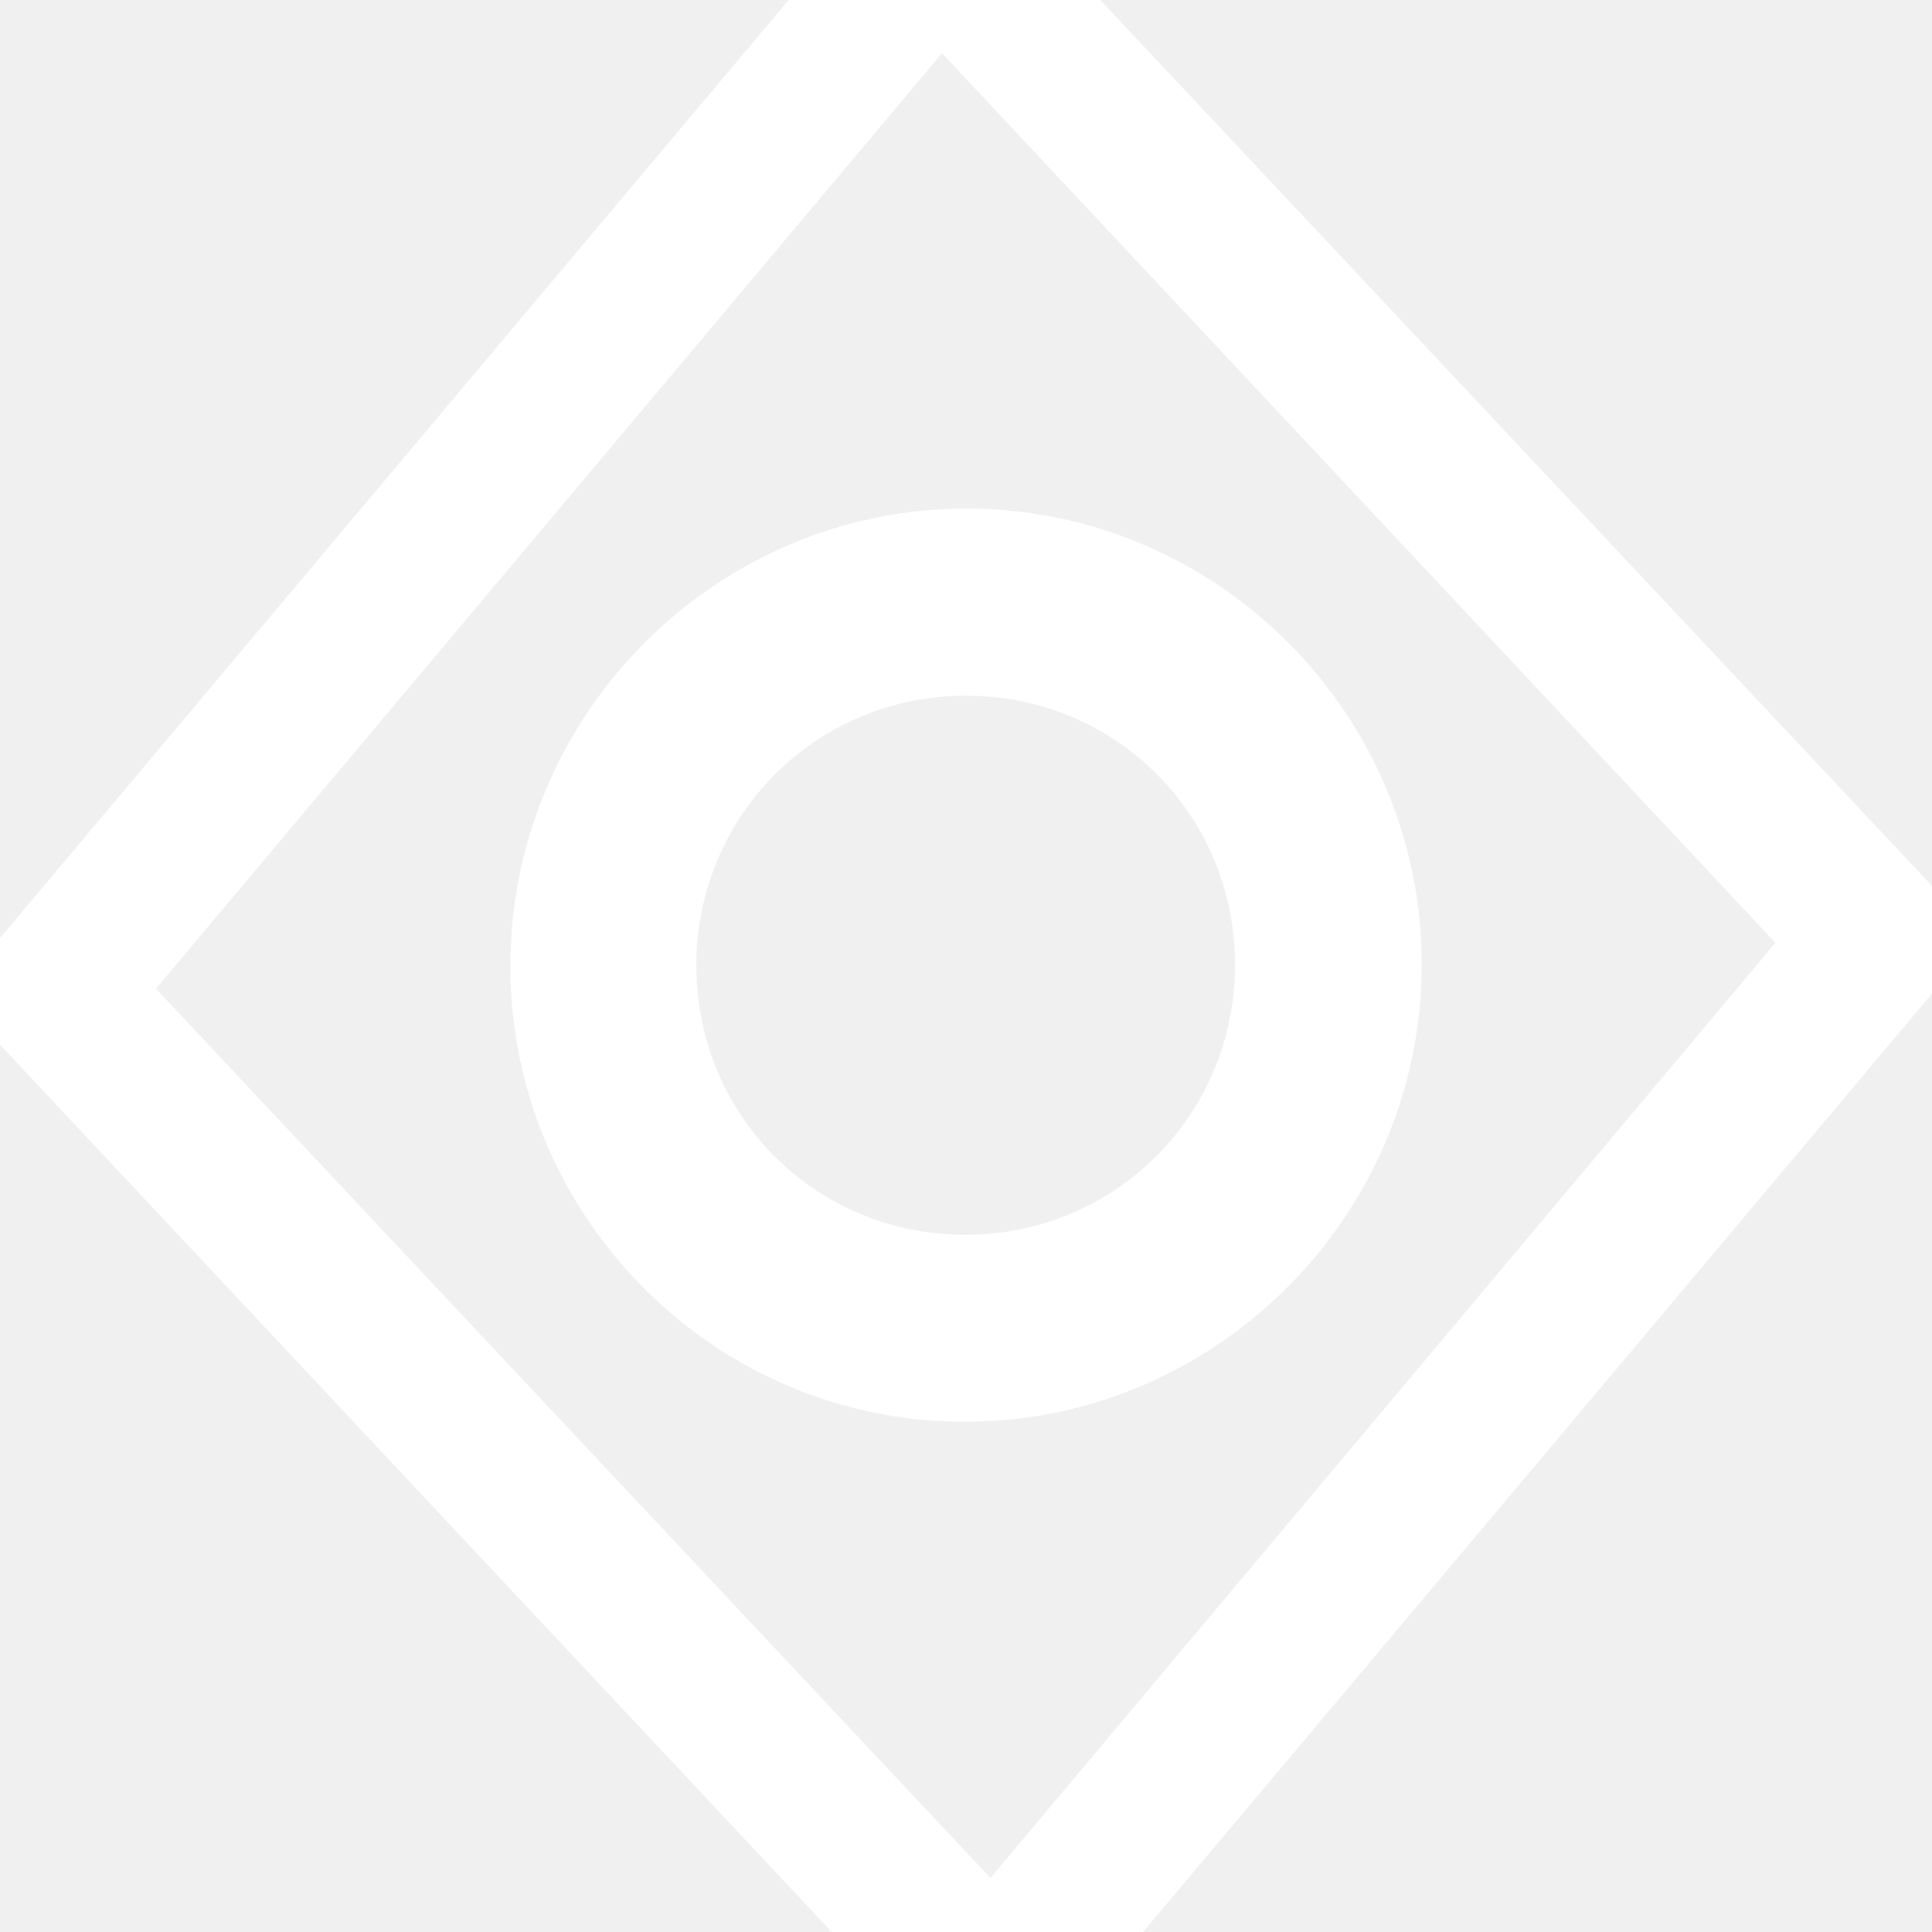
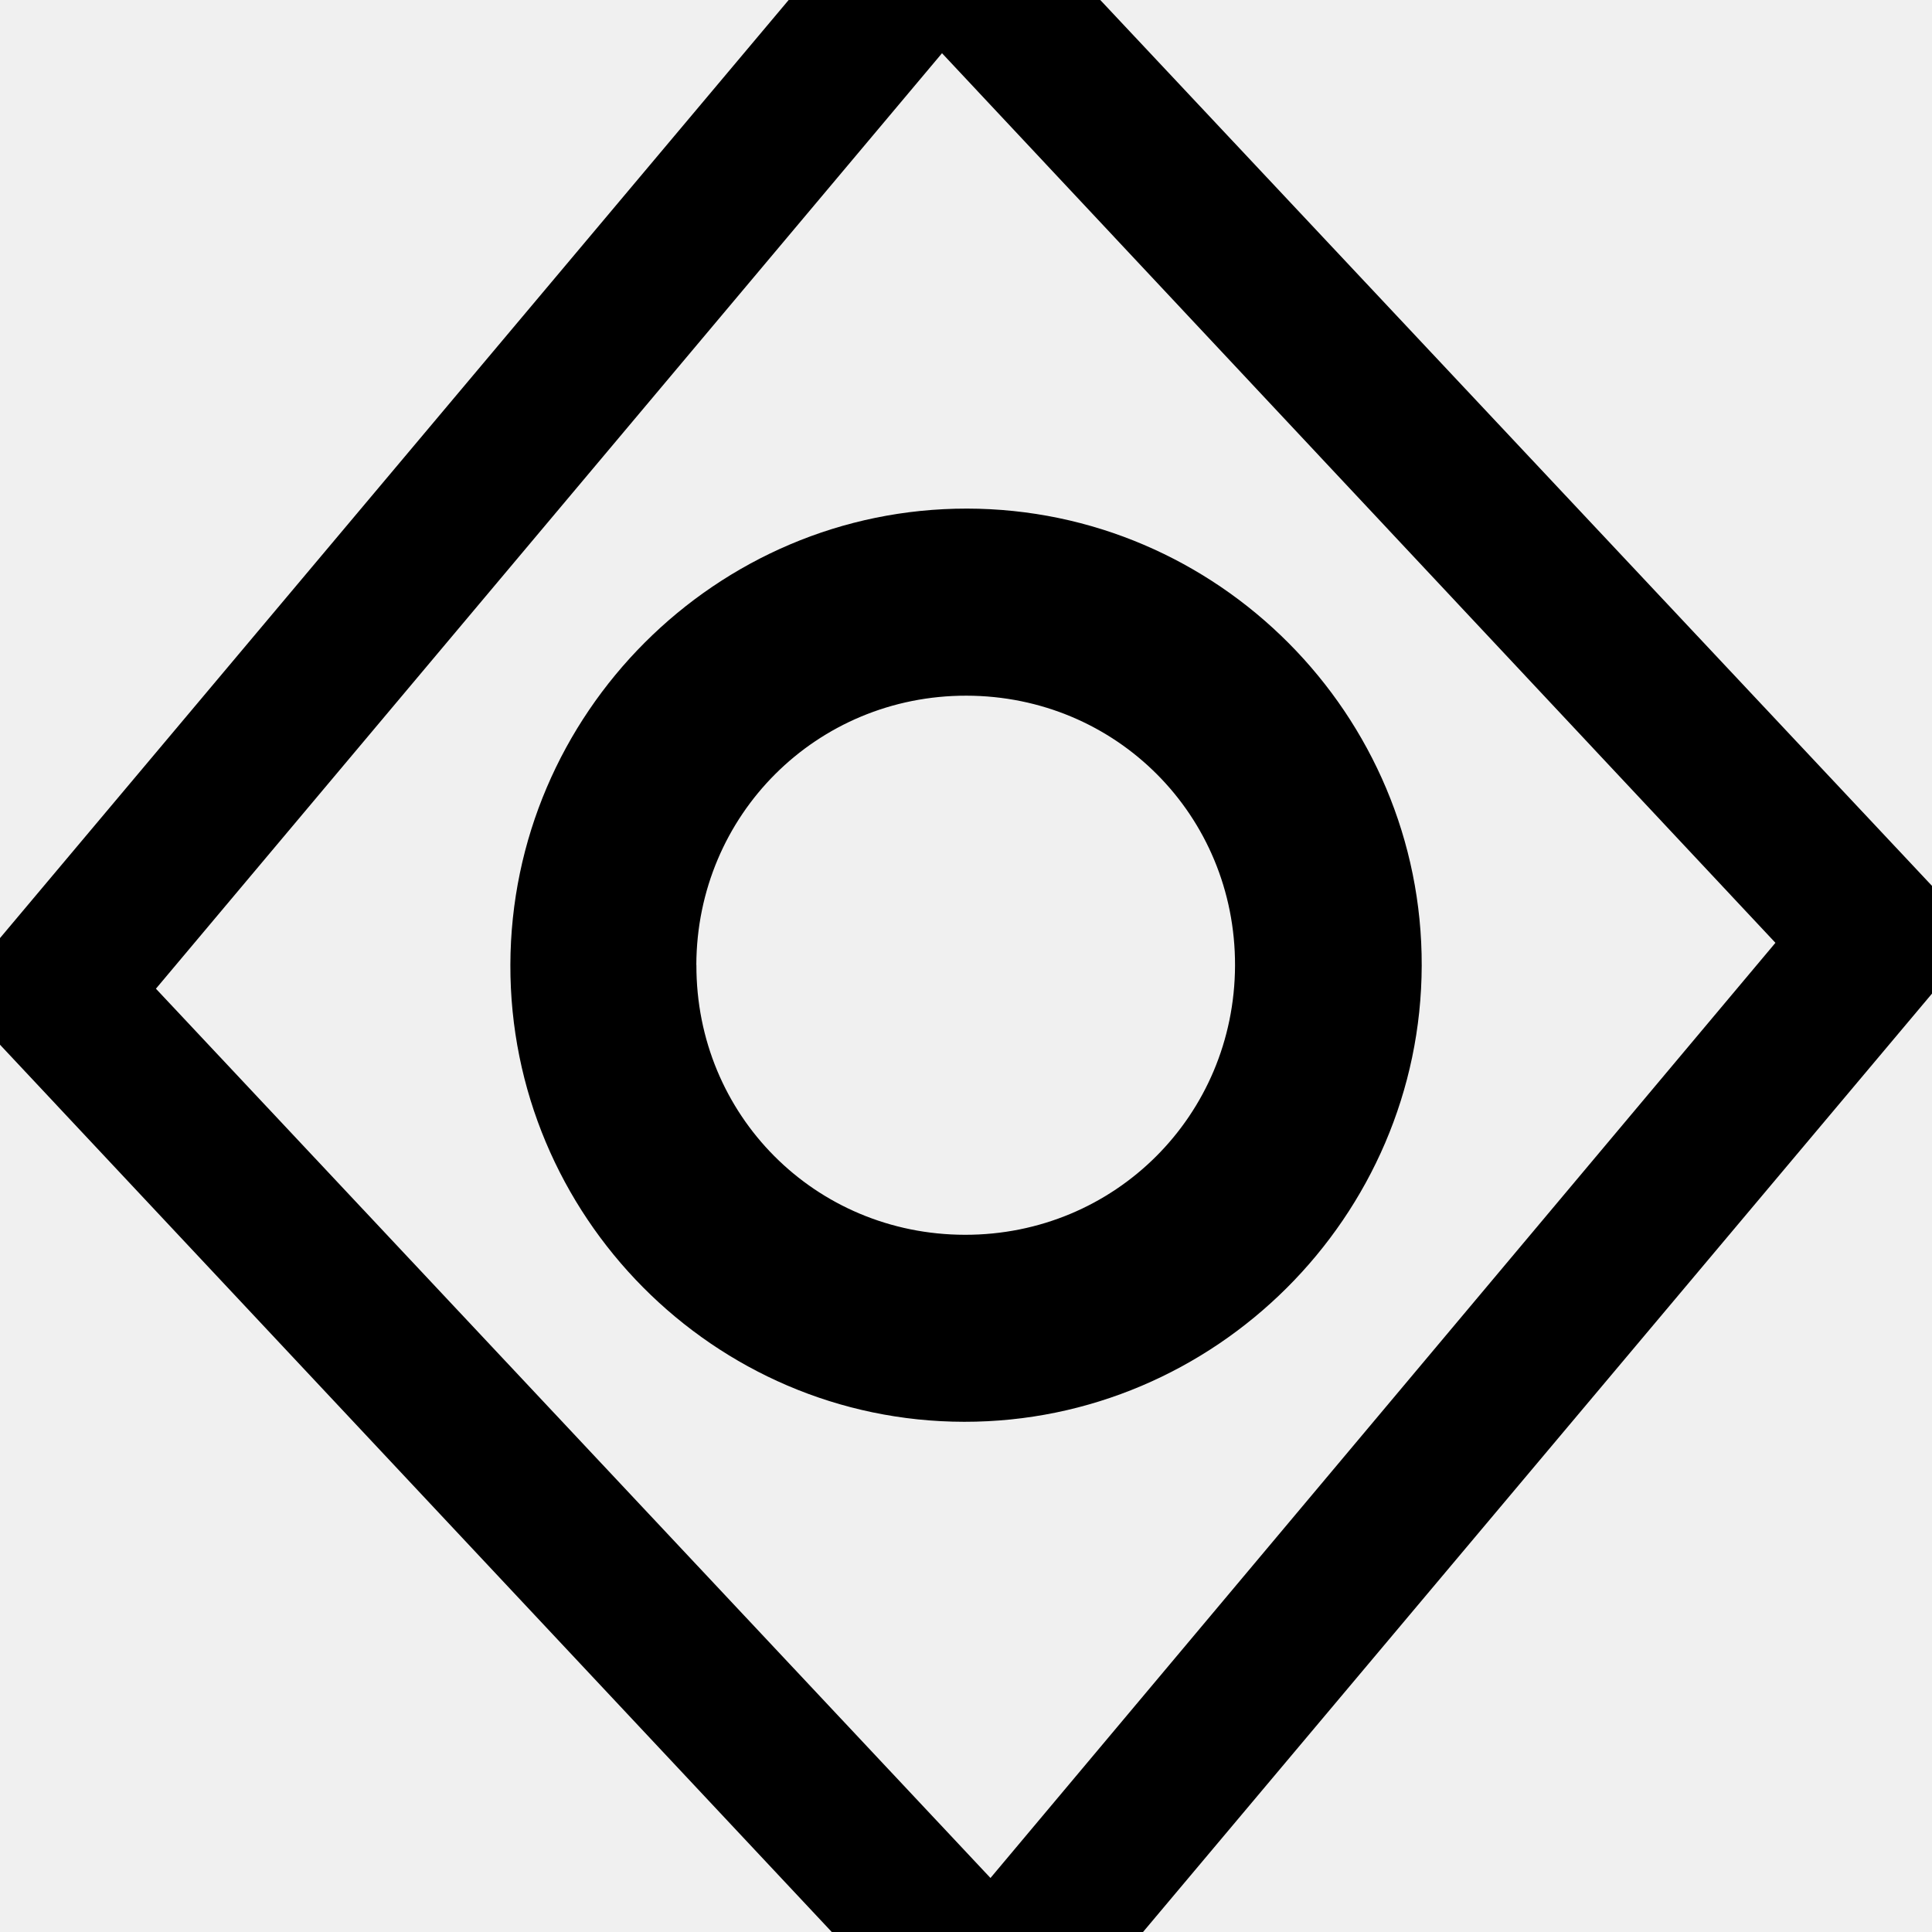
<svg xmlns="http://www.w3.org/2000/svg" width="24" height="24" viewBox="0 0 24 24" fill="none">
-   <g fill="#fff">
+   <g fill="#000">
    <path d="M6.34 11.984c-.009 3.118 2.524 5.675 5.638 5.678 3.115.003 5.674-2.548 5.683-5.666.009-3.118-2.534-5.675-5.649-5.678-3.115-.003-5.663 2.548-5.672 5.666Zm2.31.003c.006-1.864 1.494-3.348 3.356-3.345 1.862.003 3.341 1.489 3.336 3.352-.006 1.864-1.494 3.348-3.356 3.345-1.862-.003-3.341-1.488-3.335-3.353Z" />
-     <path fill="#fff" d="M-.046 11.708a.947.947 0 0 0 .033 1.256l11.658 12.436a.94.94 0 0 0 .716.297.945.945 0 0 0 .698-.341L24.052 12.281c.309-.367.295-.907-.033-1.256L12.347-1.407a.941.941 0 0 0-.708-.292.944.944 0 0 0-.692.331L-.046 11.708m1.983.574L11.702.661l10.353 11.051-9.751 11.617L1.937 12.282" />
+     <path fill="#000" d="M-.046 11.708a.947.947 0 0 0 .033 1.256l11.658 12.436a.94.94 0 0 0 .716.297.945.945 0 0 0 .698-.341L24.052 12.281c.309-.367.295-.907-.033-1.256L12.347-1.407a.941.941 0 0 0-.708-.292.944.944 0 0 0-.692.331L-.046 11.708m1.983.574L11.702.661l10.353 11.051-9.751 11.617L1.937 12.282" />
  </g>
</svg>
